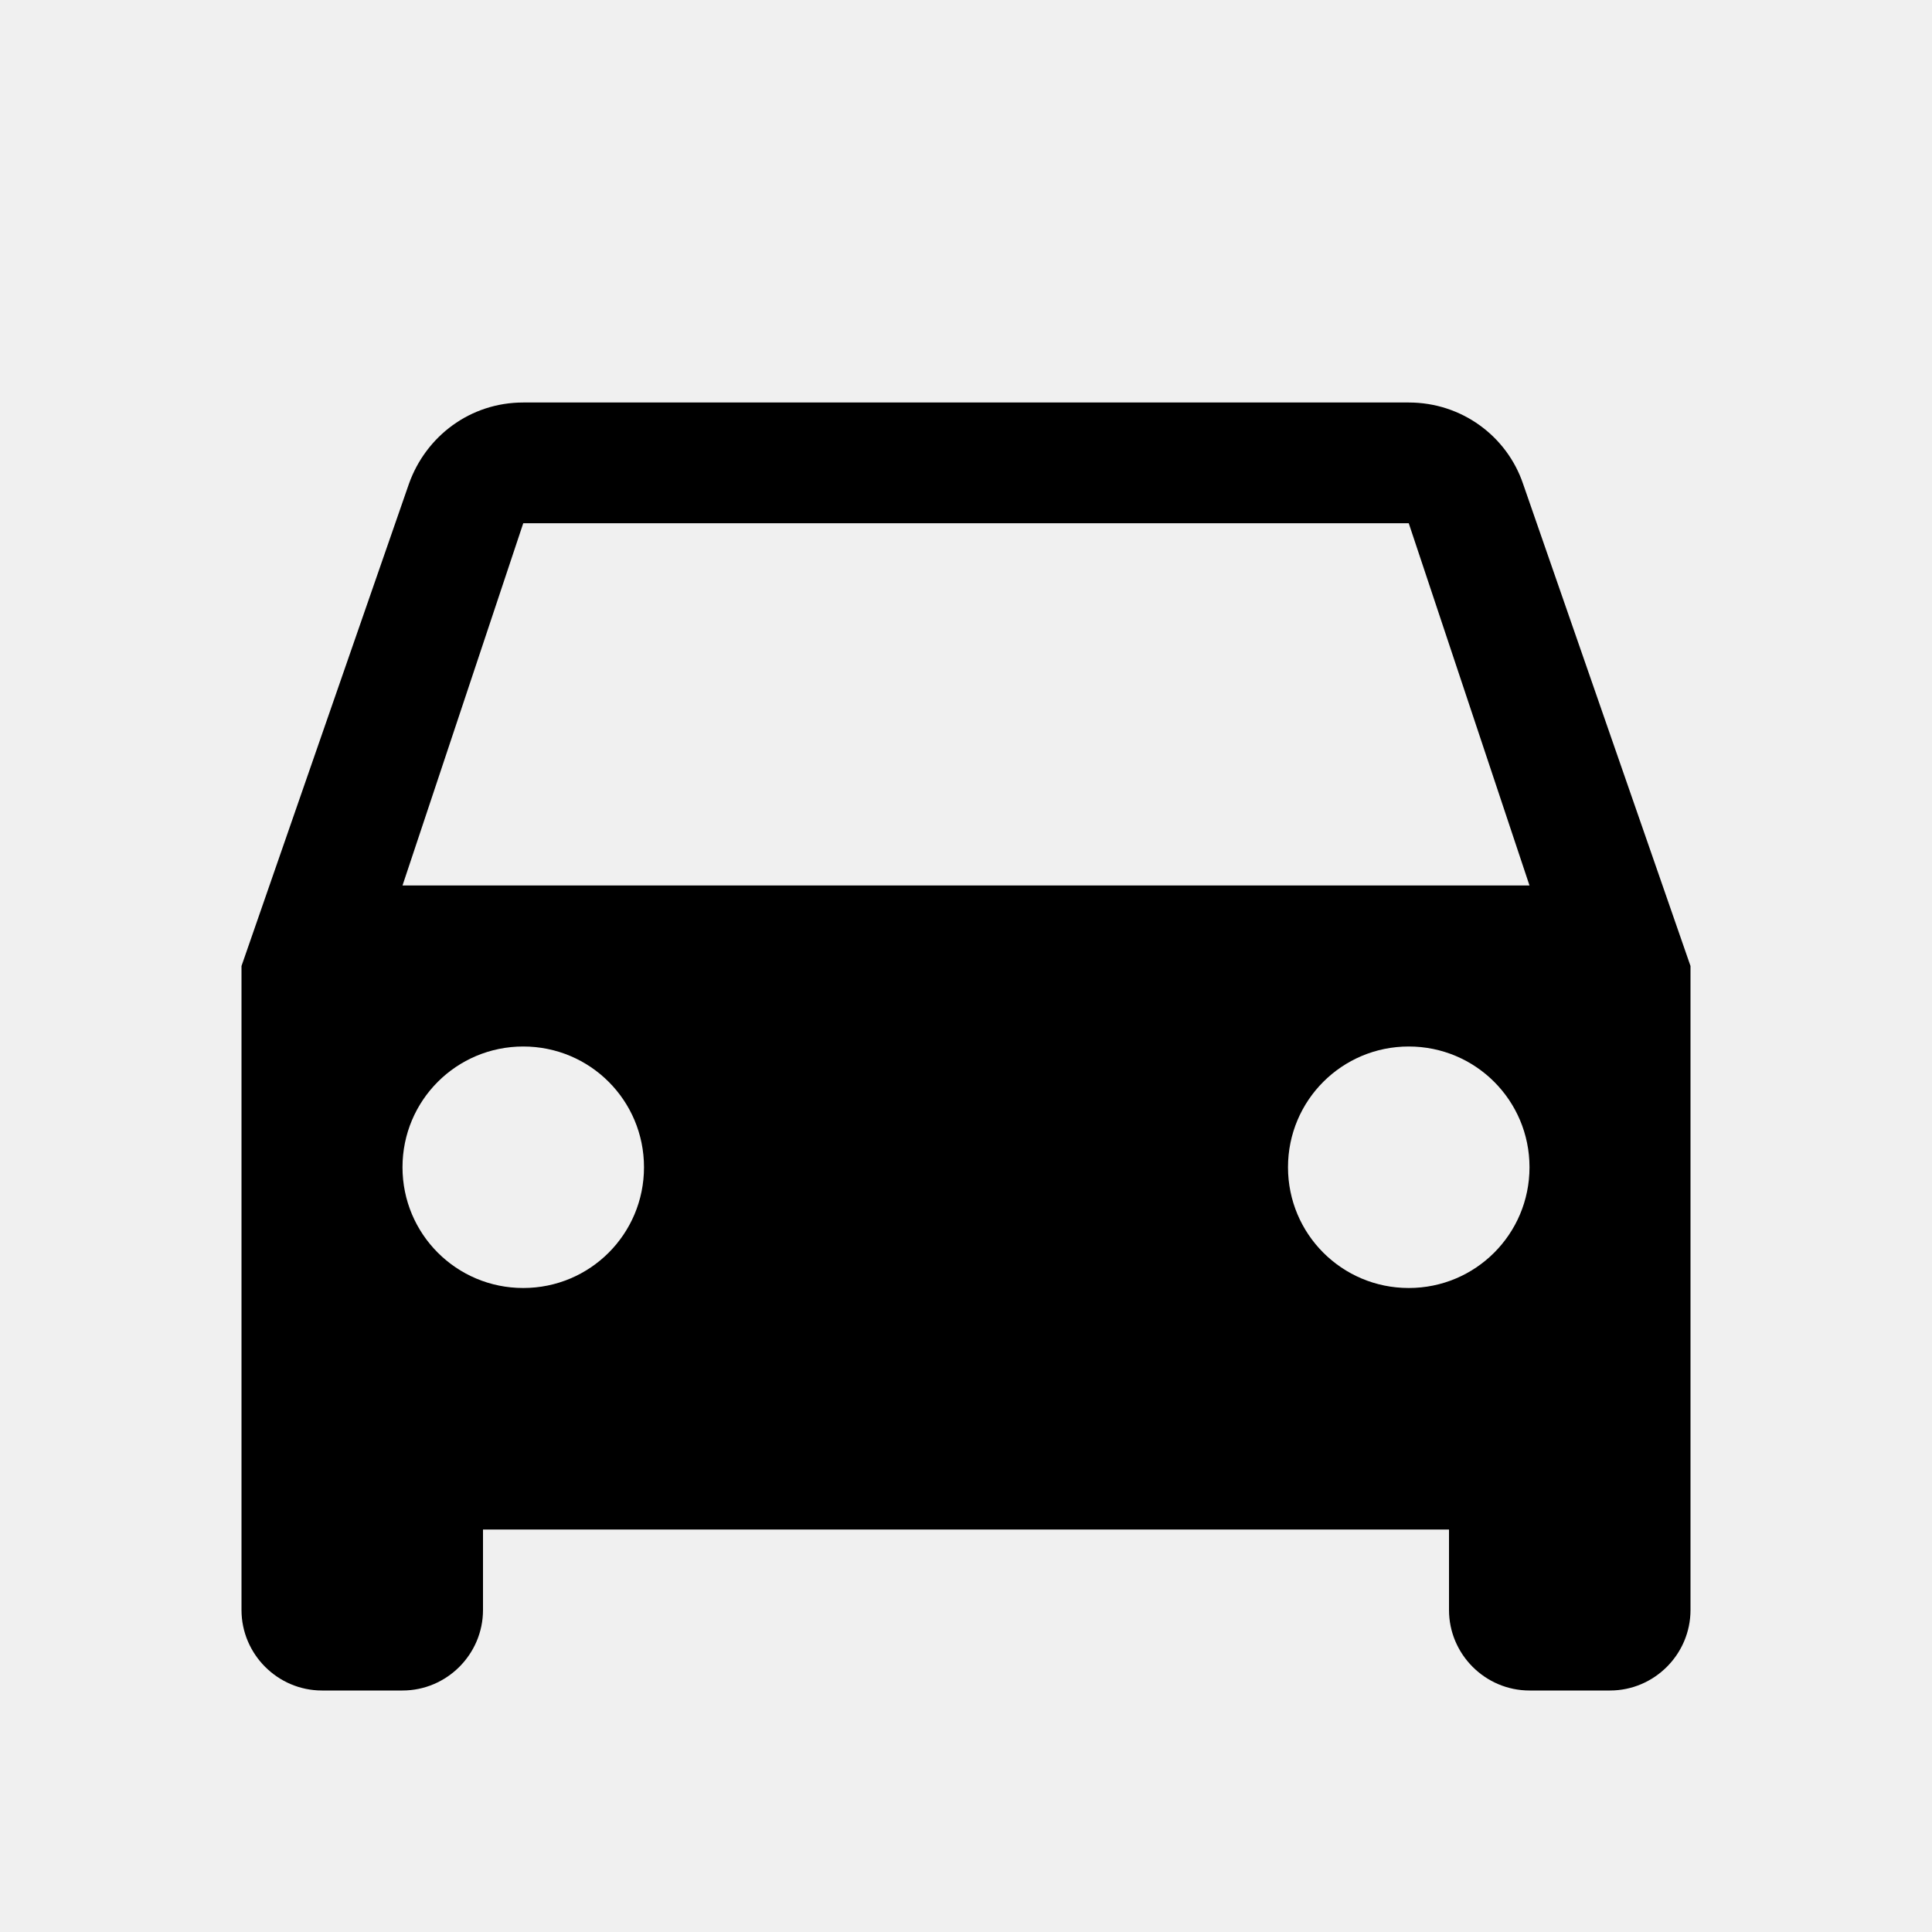
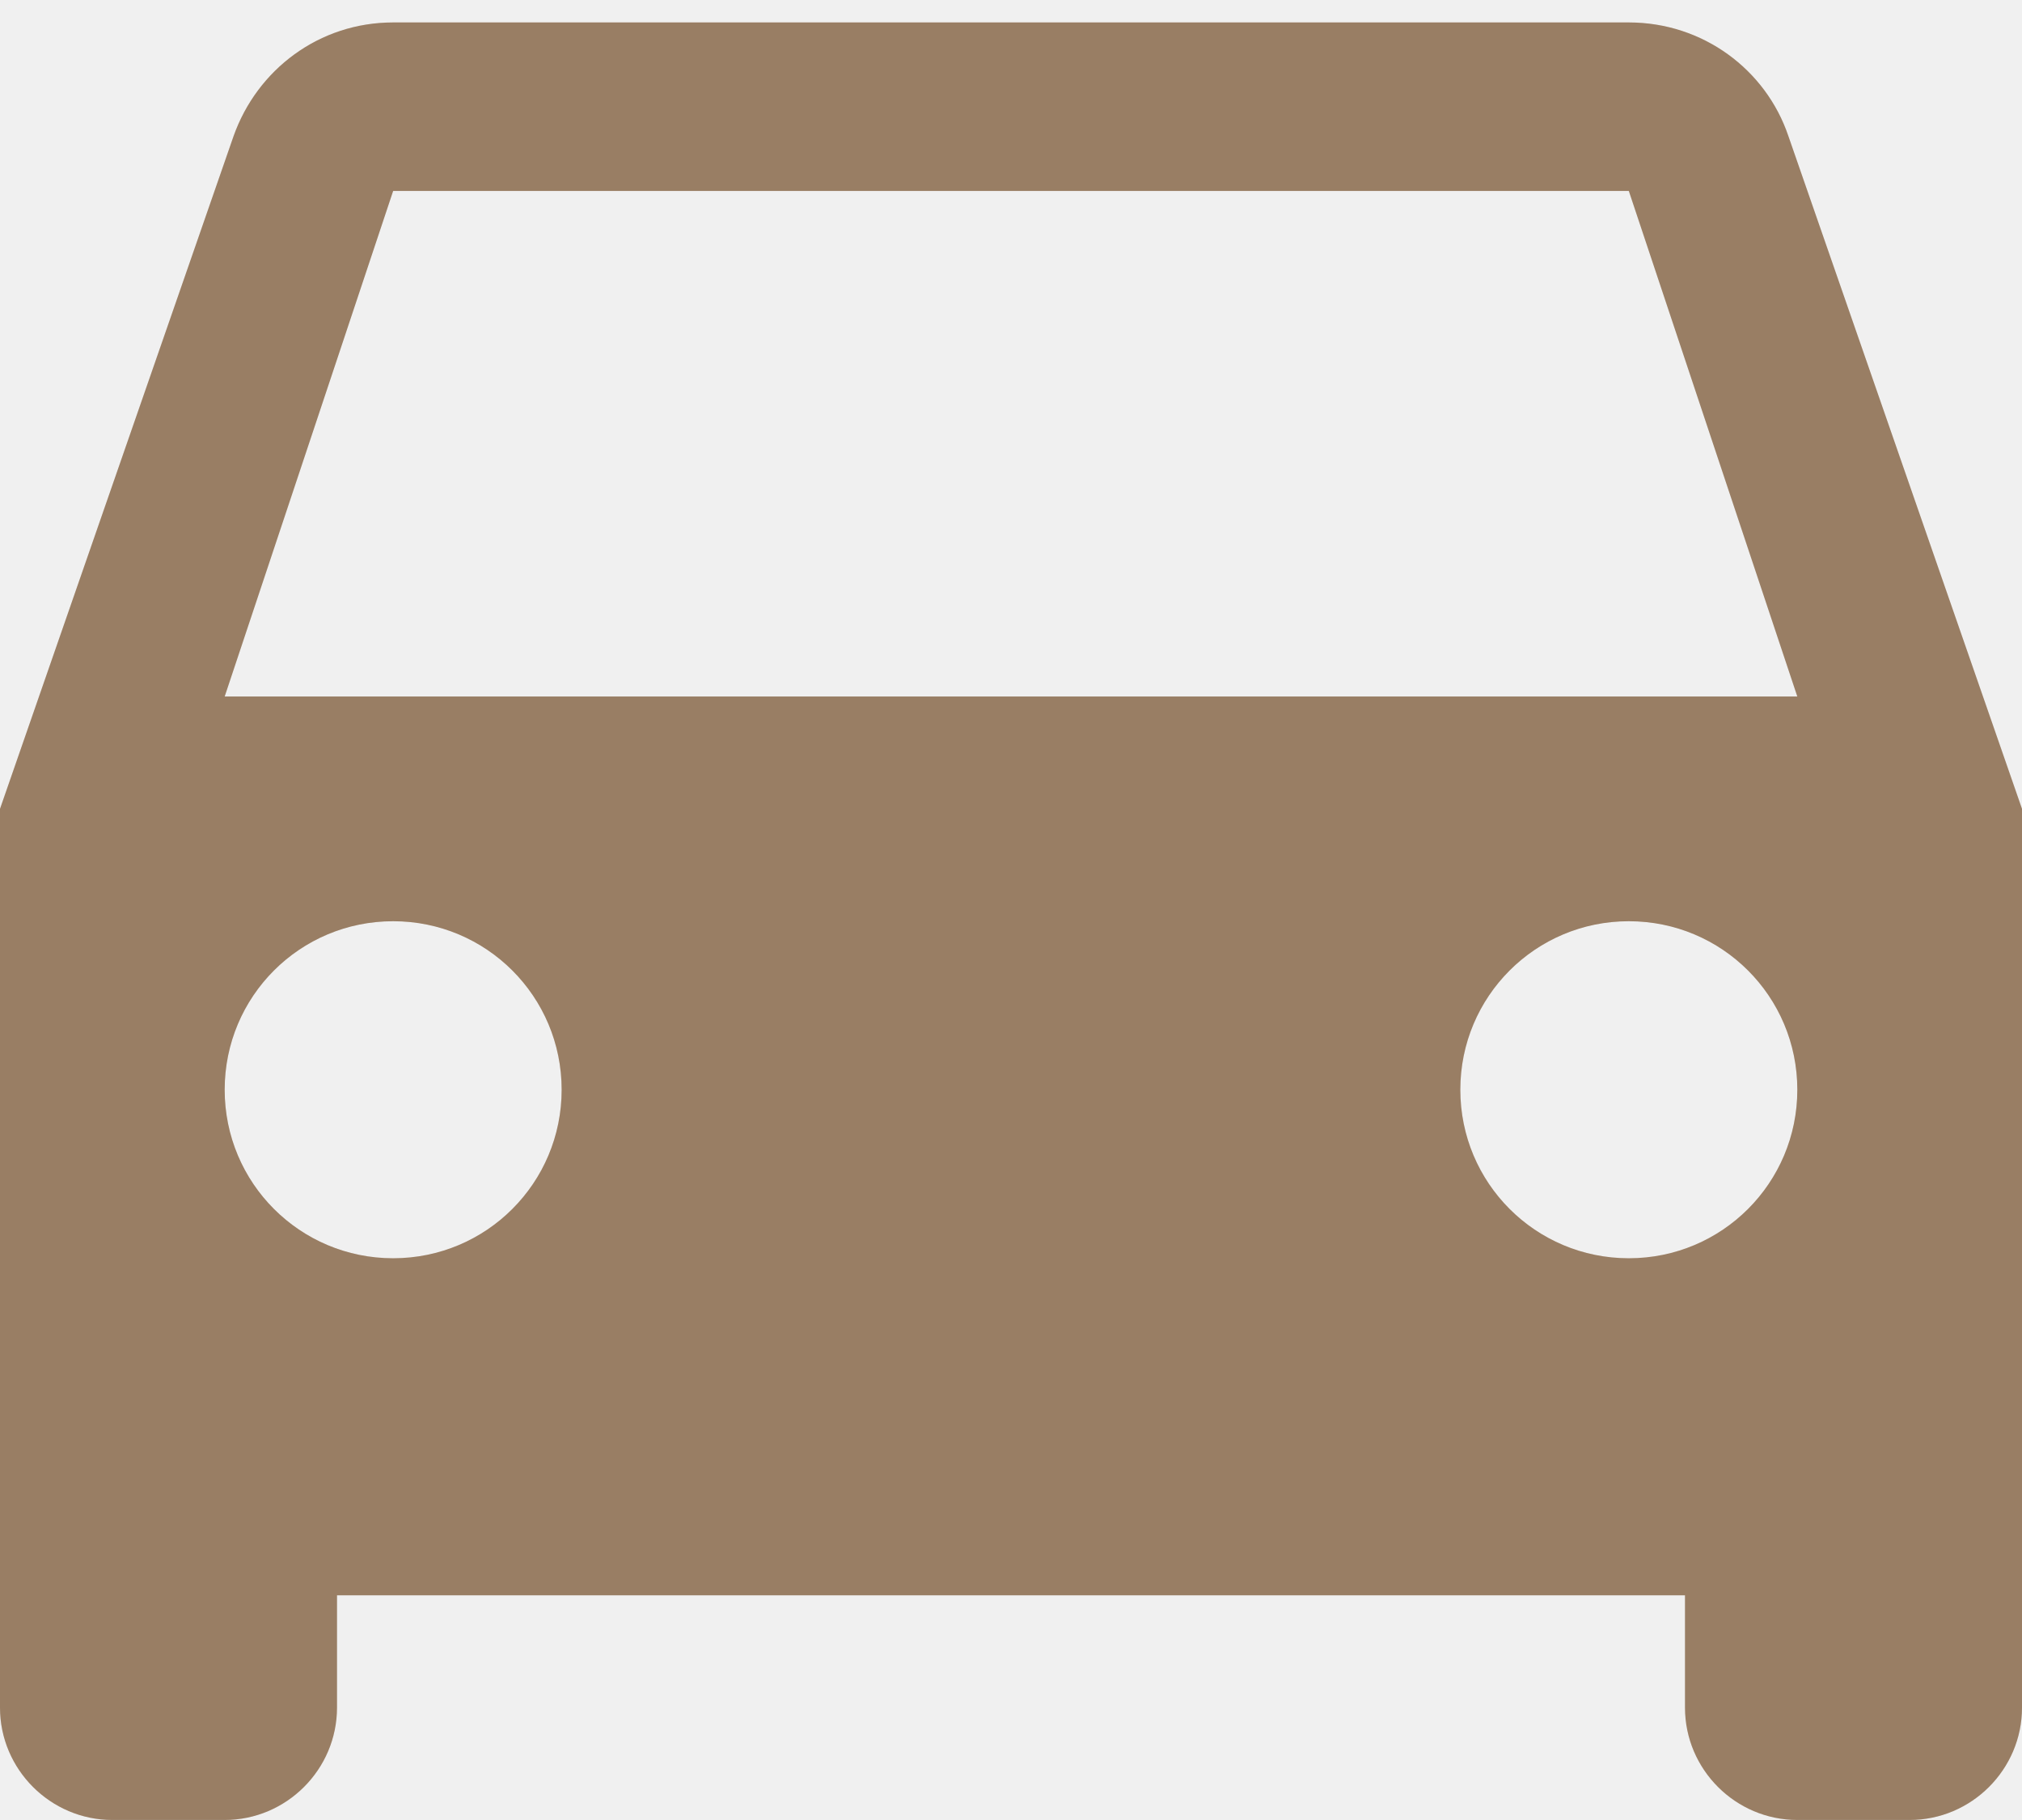
- <svg xmlns="http://www.w3.org/2000/svg" width="24" height="24" viewBox="0 0 24 24" fill="none">
-   <g clip-path="url(#clip0_29_1895)">
-     <path d="M18.92 6.01C18.72 5.42 18.16 5 17.5 5H6.5C5.84 5 5.29 5.42 5.08 6.01L3 12V20C3 20.55 3.45 21 4 21H5C5.55 21 6 20.55 6 20V19H18V20C18 20.55 18.45 21 19 21H20C20.55 21 21 20.55 21 20V12L18.92 6.01ZM6.5 16C5.67 16 5 15.33 5 14.5C5 13.67 5.67 13 6.5 13C7.33 13 8 13.67 8 14.5C8 15.33 7.33 16 6.5 16ZM17.5 16C16.67 16 16 15.33 16 14.5C16 13.67 16.67 13 17.5 13C18.33 13 19 13.67 19 14.5C19 15.33 18.33 16 17.5 16ZM5 11L6.5 6.5H17.5L19 11H5Z" fill="currentColor" />
-   </g>
-   <defs>
-     <clipPath id="clip0_29_1895">
-       <rect width="24" height="24" fill="white" />
-     </clipPath>
-   </defs>
+ <svg xmlns="http://www.w3.org/2000/svg" width="60" height="54" viewBox="0 0 60 54" fill="none">
+   <path d="M53.066 4.033C52.4 2.066 50.533 0.666 48.333 0.666H11.666C9.467 0.666 7.633 2.066 6.933 4.033L-0 23.999V50.666C-0 52.499 1.5 53.999 3.333 53.999H6.667C8.5 53.999 10 52.499 10 50.666V47.333H50V50.666C50 52.499 51.5 53.999 53.333 53.999H56.666C58.5 53.999 60 52.499 60 50.666V23.999L53.066 4.033ZM11.666 37.333C8.9 37.333 6.667 35.099 6.667 32.333C6.667 29.566 8.9 27.333 11.666 27.333C14.433 27.333 16.666 29.566 16.666 32.333C16.666 35.099 14.433 37.333 11.666 37.333ZM48.333 37.333C45.566 37.333 43.333 35.099 43.333 32.333C43.333 29.566 45.566 27.333 48.333 27.333C51.1 27.333 53.333 29.566 53.333 32.333C53.333 35.099 51.1 37.333 48.333 37.333ZM6.667 20.666L11.666 5.666H48.333L53.333 20.666H6.667Z" fill="#BF9D7D" />
+   <path d="M53.066 4.033C52.4 2.066 50.533 0.666 48.333 0.666H11.666C9.467 0.666 7.633 2.066 6.933 4.033L-0 23.999V50.666C-0 52.499 1.5 53.999 3.333 53.999H6.667C8.5 53.999 10 52.499 10 50.666V47.333H50V50.666C50 52.499 51.5 53.999 53.333 53.999H56.666C58.5 53.999 60 52.499 60 50.666V23.999L53.066 4.033ZM11.666 37.333C8.9 37.333 6.667 35.099 6.667 32.333C6.667 29.566 8.9 27.333 11.666 27.333C14.433 27.333 16.666 29.566 16.666 32.333C16.666 35.099 14.433 37.333 11.666 37.333ZM48.333 37.333C45.566 37.333 43.333 35.099 43.333 32.333C43.333 29.566 45.566 27.333 48.333 27.333C51.1 27.333 53.333 29.566 53.333 32.333C53.333 35.099 51.1 37.333 48.333 37.333ZM6.667 20.666L11.666 5.666H48.333L53.333 20.666H6.667Z" fill="black" fill-opacity="0.2" />
</svg>
